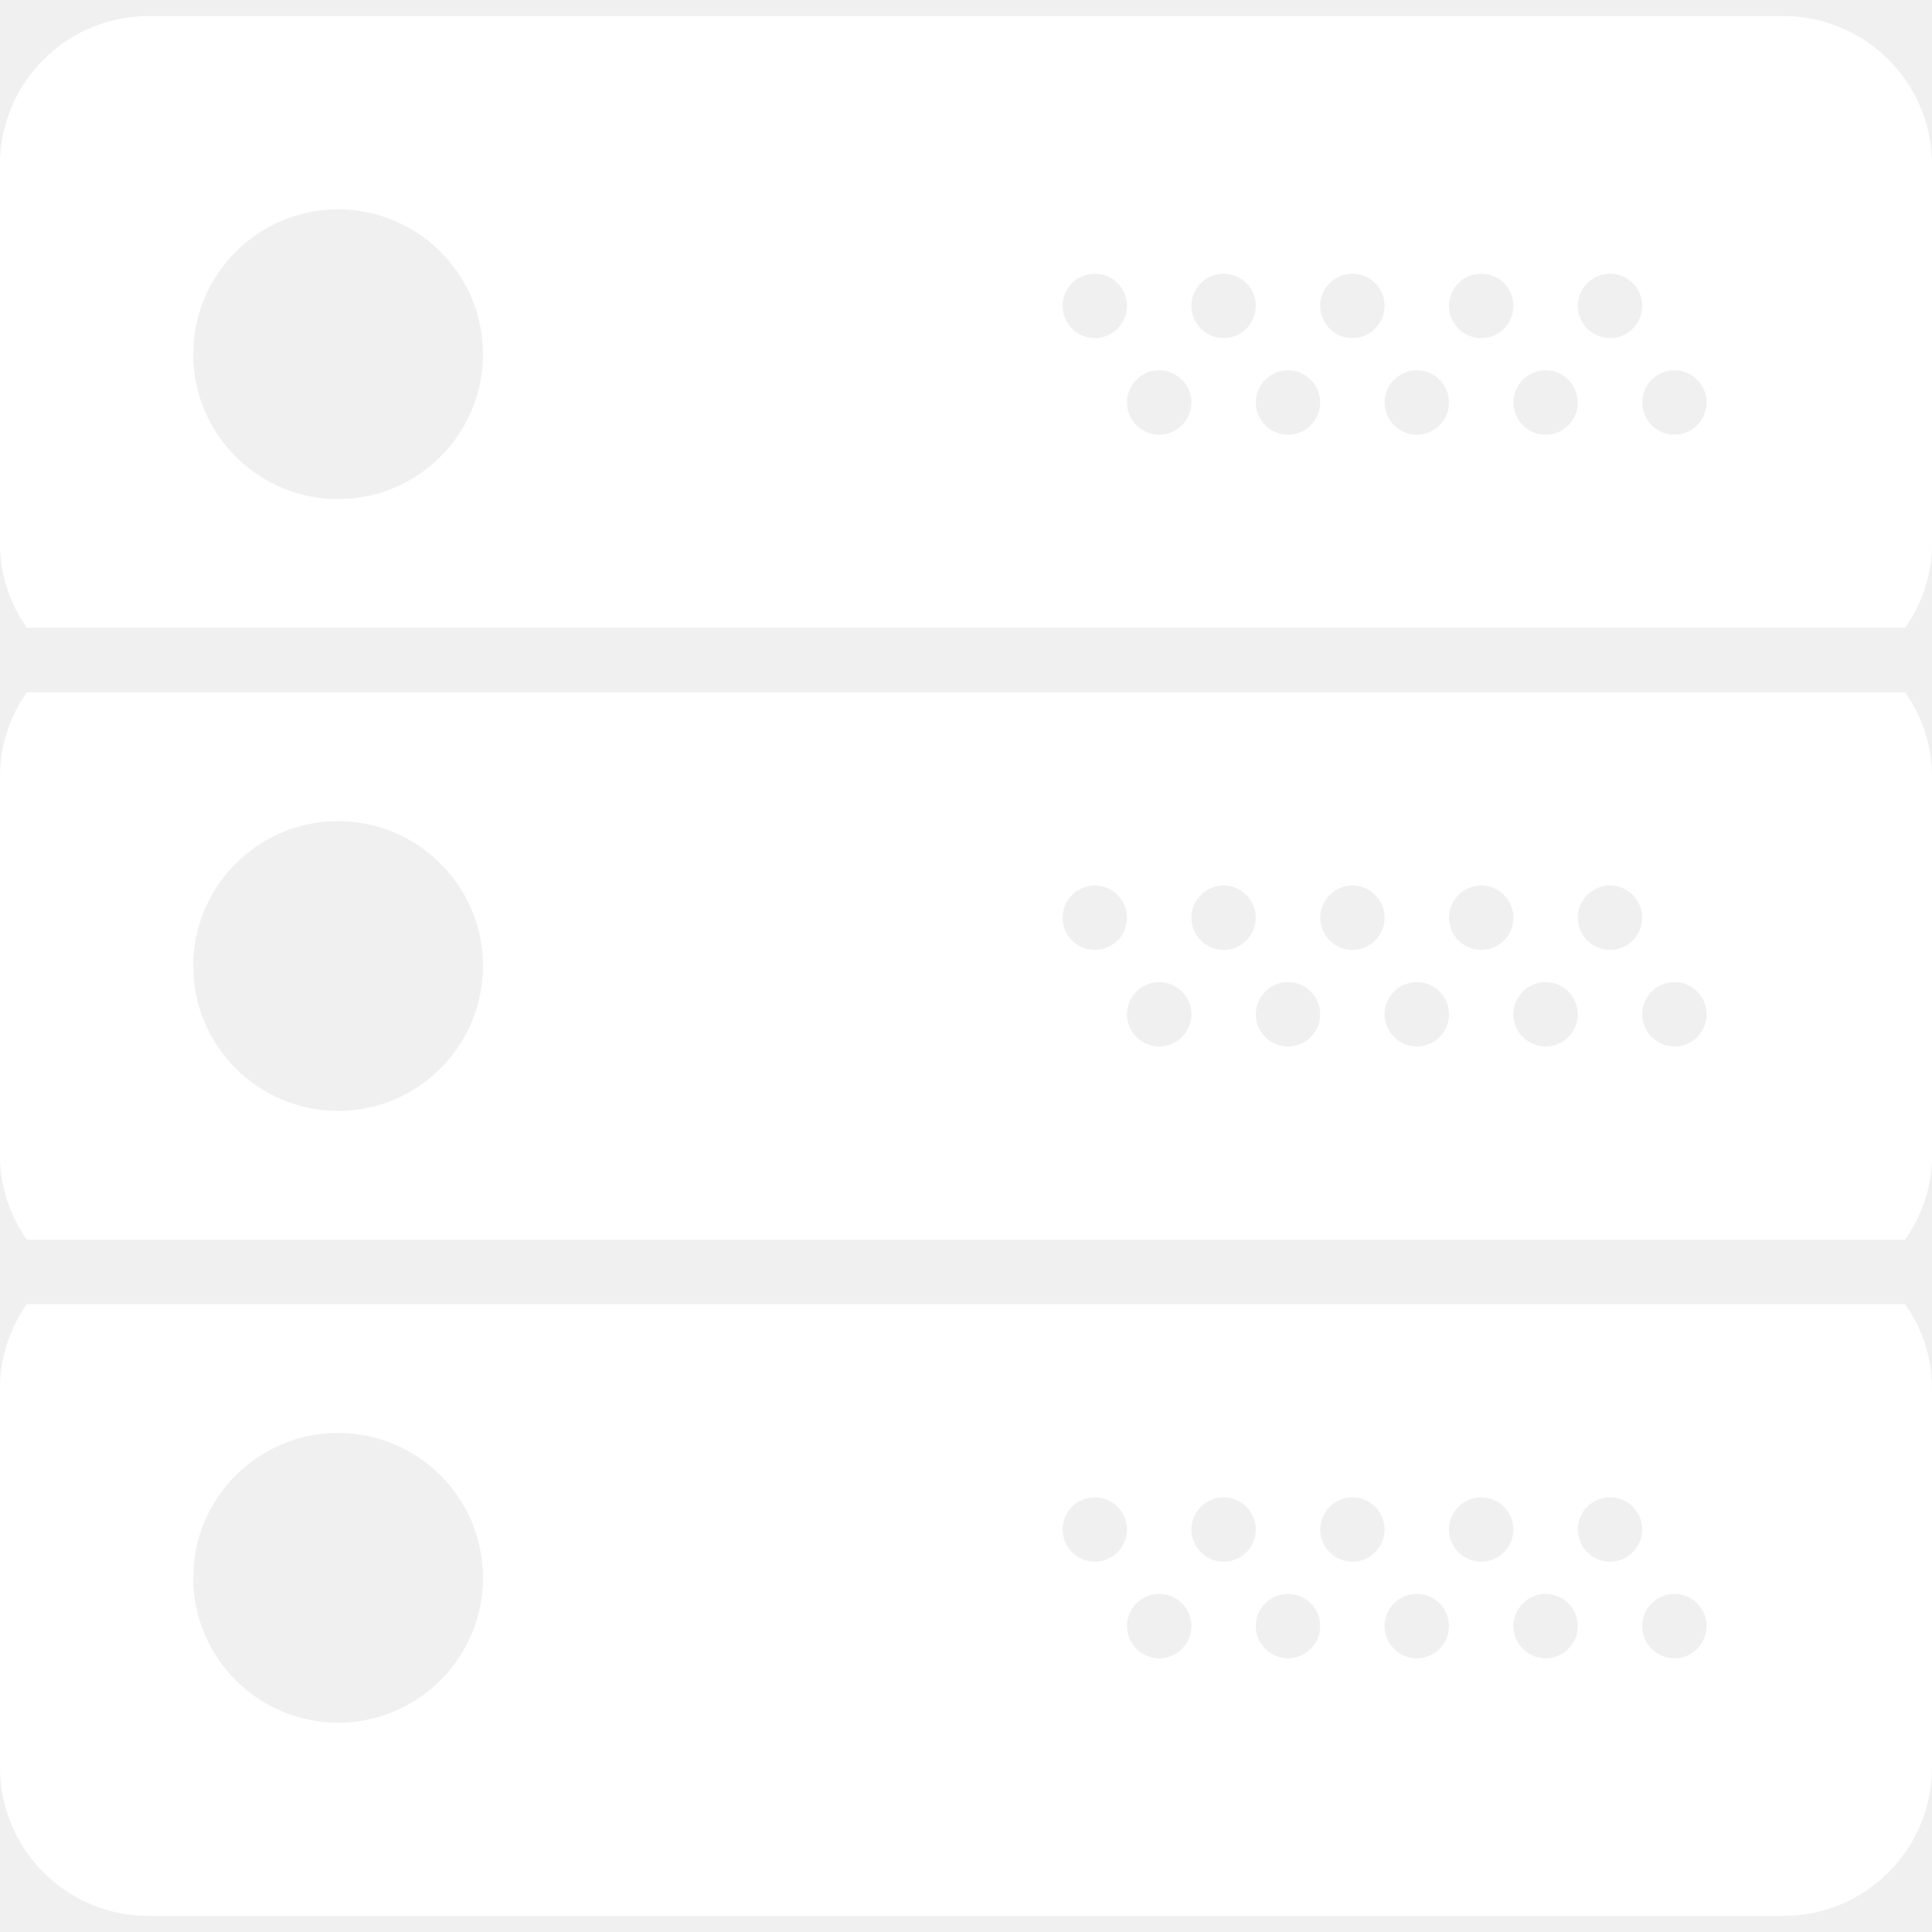
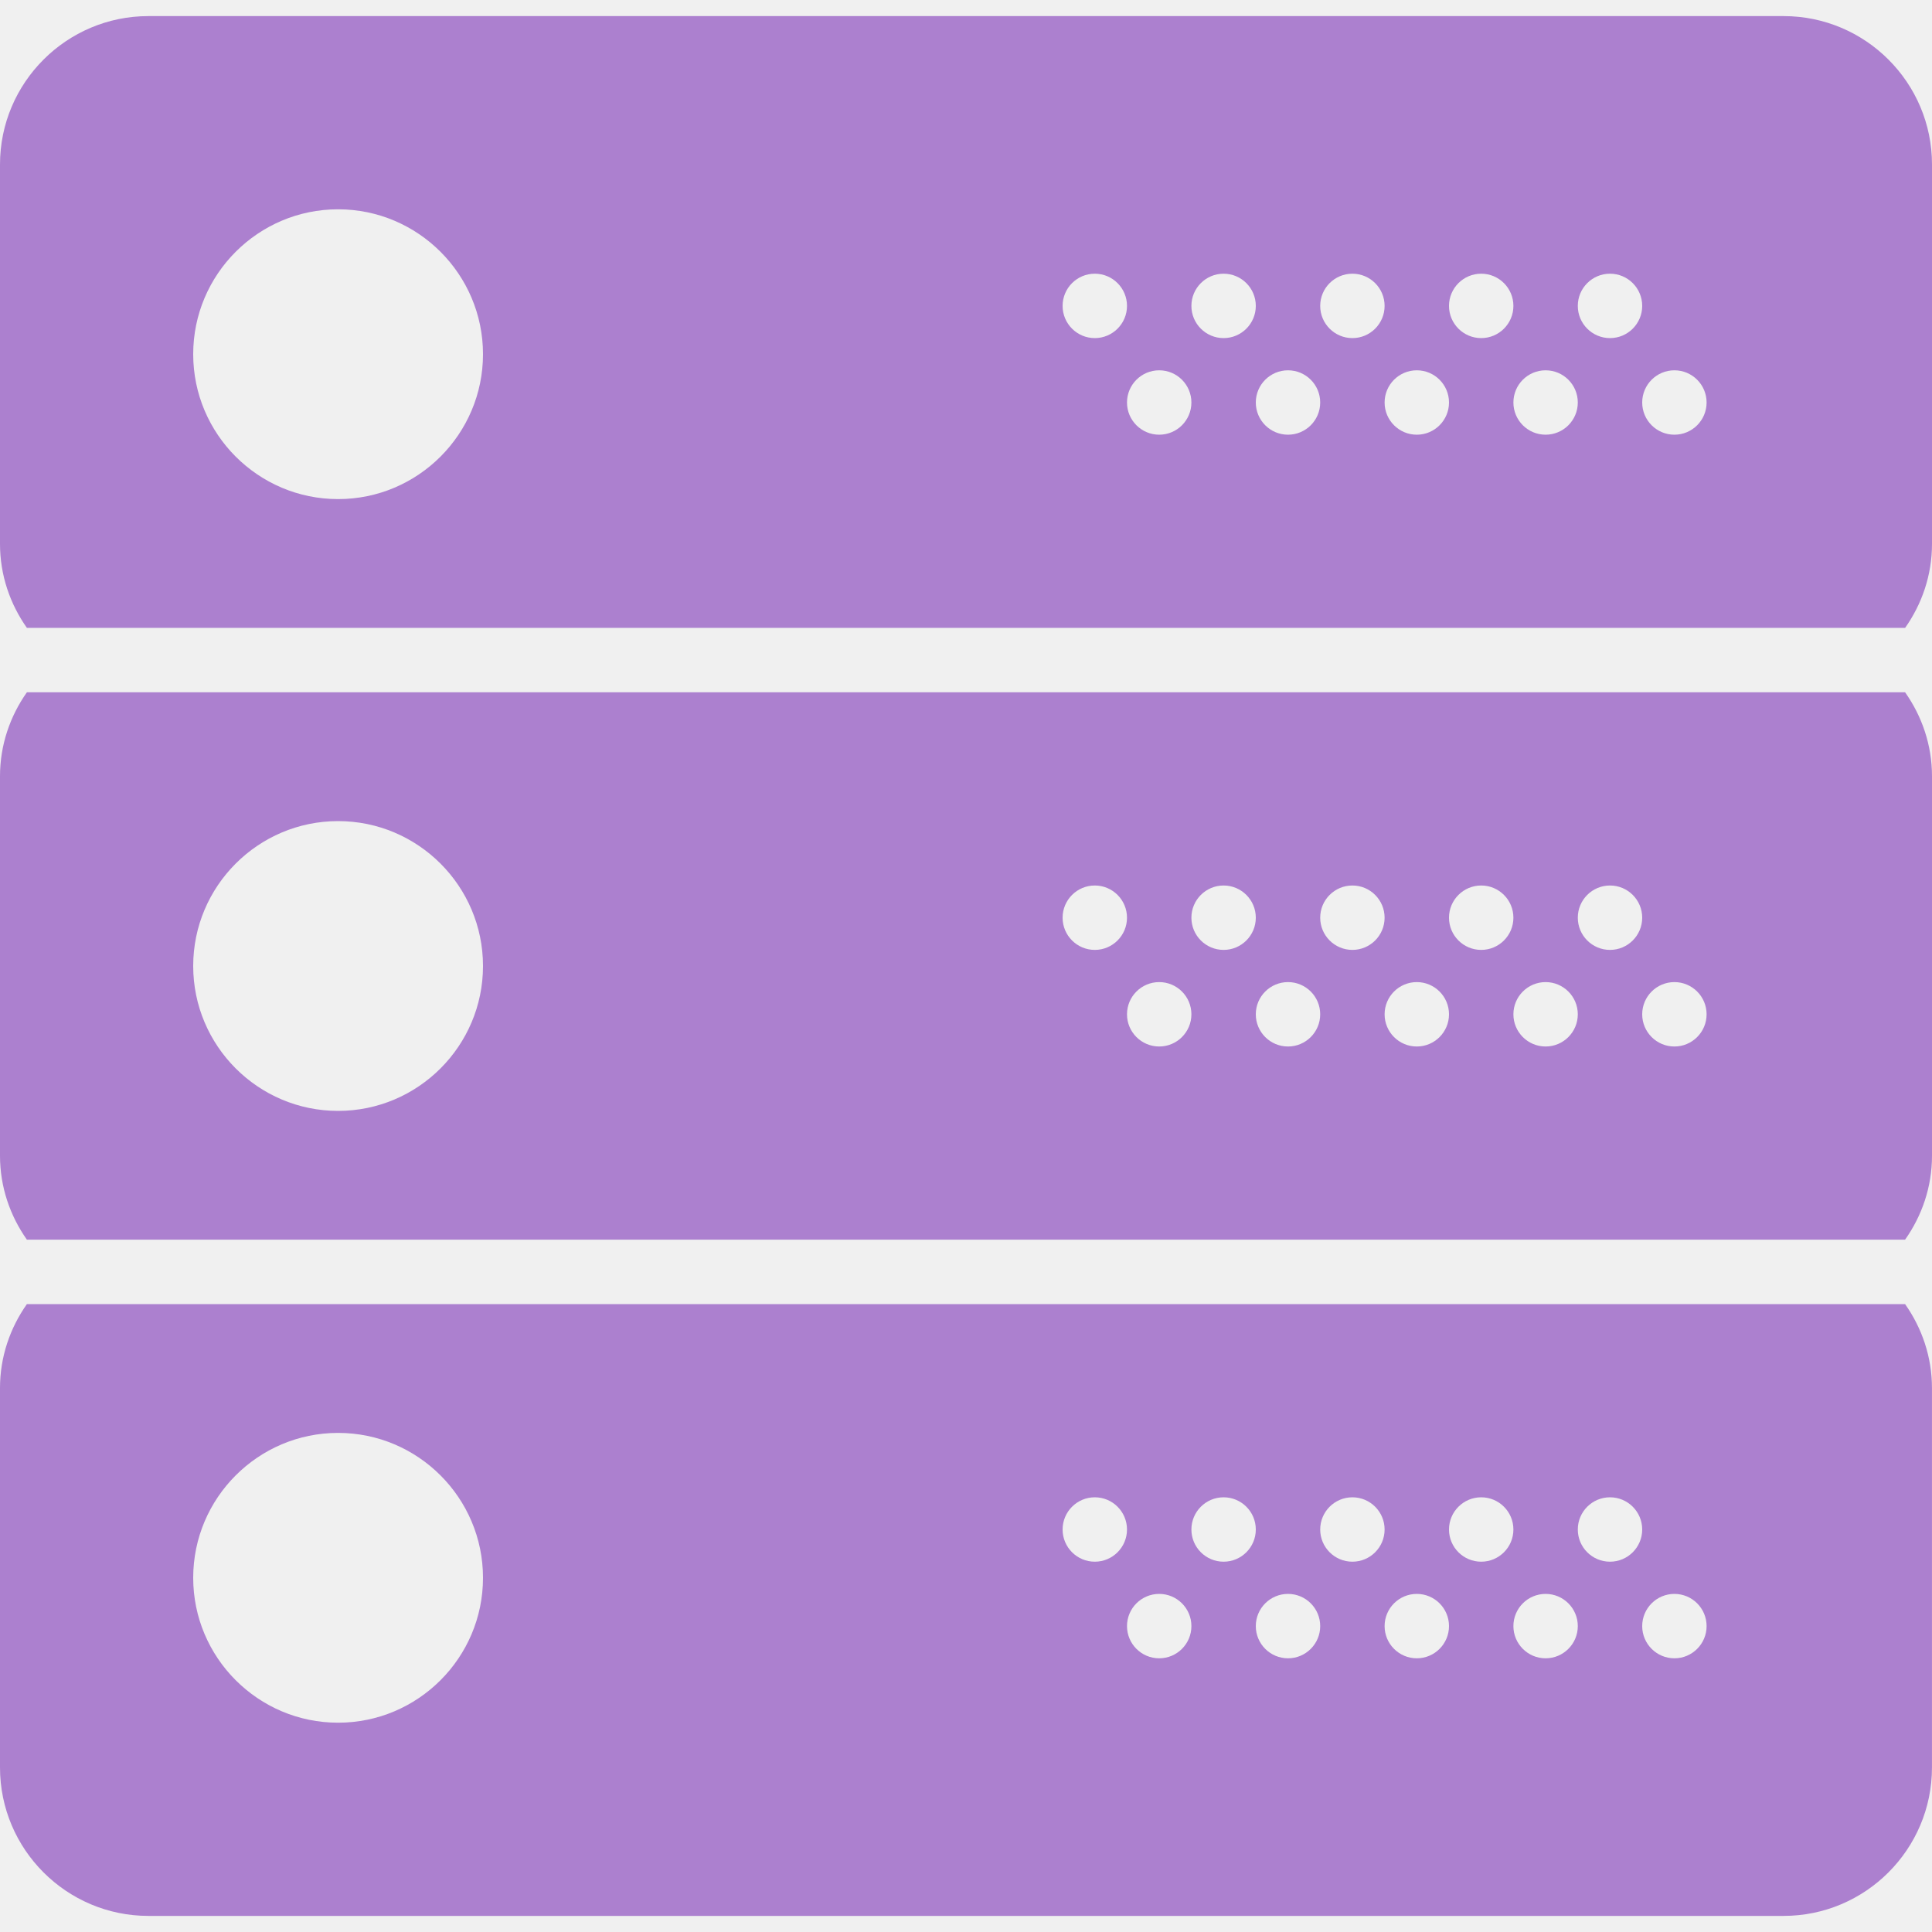
- <svg xmlns="http://www.w3.org/2000/svg" fill="#ffffff" height="800px" width="800px" version="1.1" id="Capa_1" viewBox="0 0 60 60" xml:space="preserve">
+ <svg xmlns="http://www.w3.org/2000/svg" fill="#ac80cf" height="800px" width="800px" version="1.1" id="Capa_1" viewBox="0 0 60 60" xml:space="preserve">
  <g>
    <path d="M0,24.108v11.783c0,0.974,0.314,1.868,0.835,2.608h58.329C59.686,37.76,60,36.865,60,35.892V24.108   c0-0.974-0.314-1.868-0.835-2.608H0.835C0.314,22.24,0,23.135,0,24.108z M52,30.5c0.552,0,1,0.448,1,1s-0.448,1-1,1s-1-0.448-1-1   S51.448,30.5,52,30.5z M50,27.5c0.552,0,1,0.448,1,1s-0.448,1-1,1s-1-0.448-1-1S49.448,27.5,50,27.5z M48,30.5c0.552,0,1,0.448,1,1   s-0.448,1-1,1s-1-0.448-1-1S47.448,30.5,48,30.5z M46,27.5c0.552,0,1,0.448,1,1s-0.448,1-1,1s-1-0.448-1-1S45.448,27.5,46,27.5z    M44,30.5c0.552,0,1,0.448,1,1s-0.448,1-1,1s-1-0.448-1-1S43.448,30.5,44,30.5z M42,27.5c0.552,0,1,0.448,1,1s-0.448,1-1,1   s-1-0.448-1-1S41.448,27.5,42,27.5z M40,30.5c0.552,0,1,0.448,1,1s-0.448,1-1,1s-1-0.448-1-1S39.448,30.5,40,30.5z M38,27.5   c0.552,0,1,0.448,1,1s-0.448,1-1,1s-1-0.448-1-1S37.448,27.5,38,27.5z M36,30.5c0.552,0,1,0.448,1,1s-0.448,1-1,1s-1-0.448-1-1   S35.448,30.5,36,30.5z M34,27.5c0.552,0,1,0.448,1,1s-0.448,1-1,1s-1-0.448-1-1S33.448,27.5,34,27.5z M10.5,25.5   c2.481,0,4.5,2.019,4.5,4.5s-2.019,4.5-4.5,4.5S6,32.481,6,30S8.019,25.5,10.5,25.5z" />
    <path d="M59.165,19.5C59.686,18.76,60,17.865,60,16.892V5.108C60,2.567,57.933,0.5,55.392,0.5H4.608C2.067,0.5,0,2.567,0,5.108   v11.783c0,0.974,0.314,1.868,0.835,2.608H59.165z M52,11.5c0.552,0,1,0.448,1,1s-0.448,1-1,1s-1-0.448-1-1S51.448,11.5,52,11.5z    M50,8.5c0.552,0,1,0.448,1,1s-0.448,1-1,1s-1-0.448-1-1S49.448,8.5,50,8.5z M48,11.5c0.552,0,1,0.448,1,1s-0.448,1-1,1   s-1-0.448-1-1S47.448,11.5,48,11.5z M46,8.5c0.552,0,1,0.448,1,1s-0.448,1-1,1s-1-0.448-1-1S45.448,8.5,46,8.5z M44,11.5   c0.552,0,1,0.448,1,1s-0.448,1-1,1s-1-0.448-1-1S43.448,11.5,44,11.5z M42,8.5c0.552,0,1,0.448,1,1s-0.448,1-1,1s-1-0.448-1-1   S41.448,8.5,42,8.5z M40,11.5c0.552,0,1,0.448,1,1s-0.448,1-1,1s-1-0.448-1-1S39.448,11.5,40,11.5z M38,8.5c0.552,0,1,0.448,1,1   s-0.448,1-1,1s-1-0.448-1-1S37.448,8.5,38,8.5z M36,11.5c0.552,0,1,0.448,1,1s-0.448,1-1,1s-1-0.448-1-1S35.448,11.5,36,11.5z    M34,8.5c0.552,0,1,0.448,1,1s-0.448,1-1,1s-1-0.448-1-1S33.448,8.5,34,8.5z M10.5,6.5c2.481,0,4.5,2.019,4.5,4.5   s-2.019,4.5-4.5,4.5S6,13.481,6,11S8.019,6.5,10.5,6.5z" />
    <path d="M0.835,40.5C0.314,41.24,0,42.135,0,43.108v11.783C0,57.433,2.067,59.5,4.608,59.5h50.783c2.541,0,4.608-2.067,4.608-4.608   V43.108c0-0.974-0.314-1.868-0.835-2.608H0.835z M10.5,53.5C8.019,53.5,6,51.481,6,49s2.019-4.5,4.5-4.5S15,46.519,15,49   S12.981,53.5,10.5,53.5z M34,48.5c-0.552,0-1-0.448-1-1s0.448-1,1-1s1,0.448,1,1S34.552,48.5,34,48.5z M36,51.5   c-0.552,0-1-0.448-1-1s0.448-1,1-1s1,0.448,1,1S36.552,51.5,36,51.5z M38,48.5c-0.552,0-1-0.448-1-1s0.448-1,1-1s1,0.448,1,1   S38.552,48.5,38,48.5z M40,51.5c-0.552,0-1-0.448-1-1s0.448-1,1-1s1,0.448,1,1S40.552,51.5,40,51.5z M42,48.5c-0.552,0-1-0.448-1-1   s0.448-1,1-1s1,0.448,1,1S42.552,48.5,42,48.5z M44,51.5c-0.552,0-1-0.448-1-1s0.448-1,1-1s1,0.448,1,1S44.552,51.5,44,51.5z    M46,48.5c-0.552,0-1-0.448-1-1s0.448-1,1-1s1,0.448,1,1S46.552,48.5,46,48.5z M48,51.5c-0.552,0-1-0.448-1-1s0.448-1,1-1   s1,0.448,1,1S48.552,51.5,48,51.5z M50,48.5c-0.552,0-1-0.448-1-1s0.448-1,1-1s1,0.448,1,1S50.552,48.5,50,48.5z M52,51.5   c-0.552,0-1-0.448-1-1s0.448-1,1-1s1,0.448,1,1S52.552,51.5,52,51.5z" />
  </g>
</svg>
